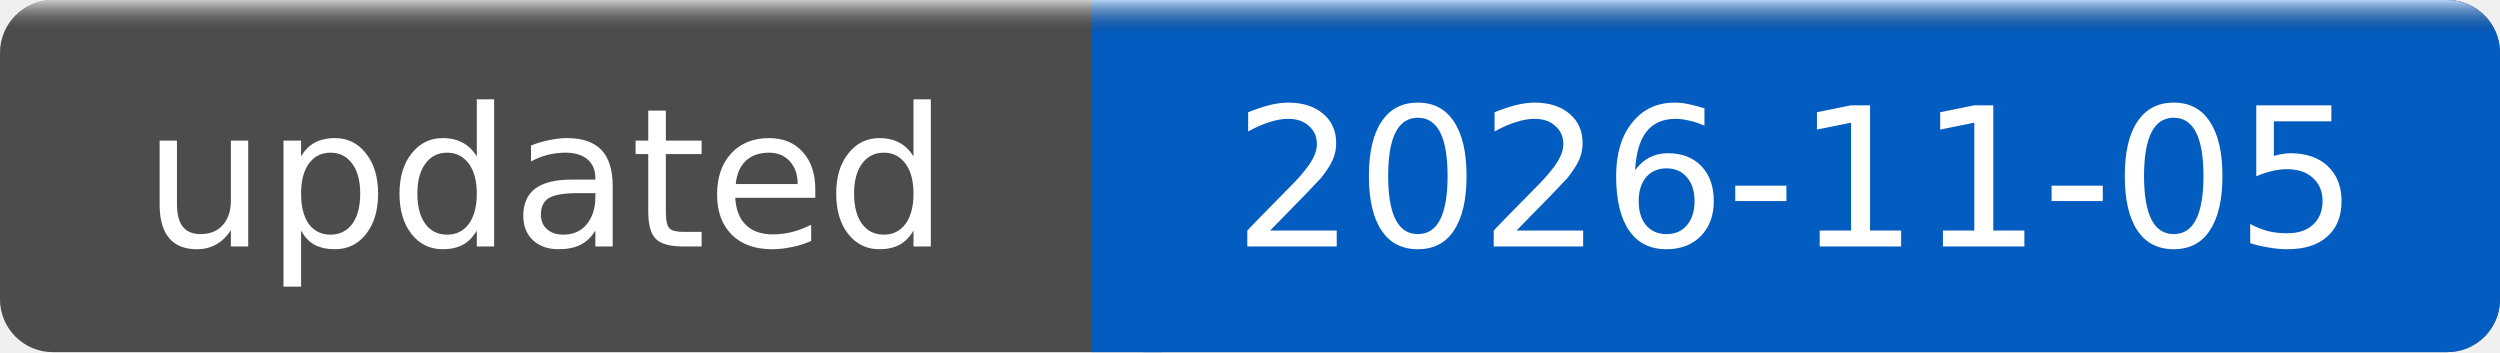
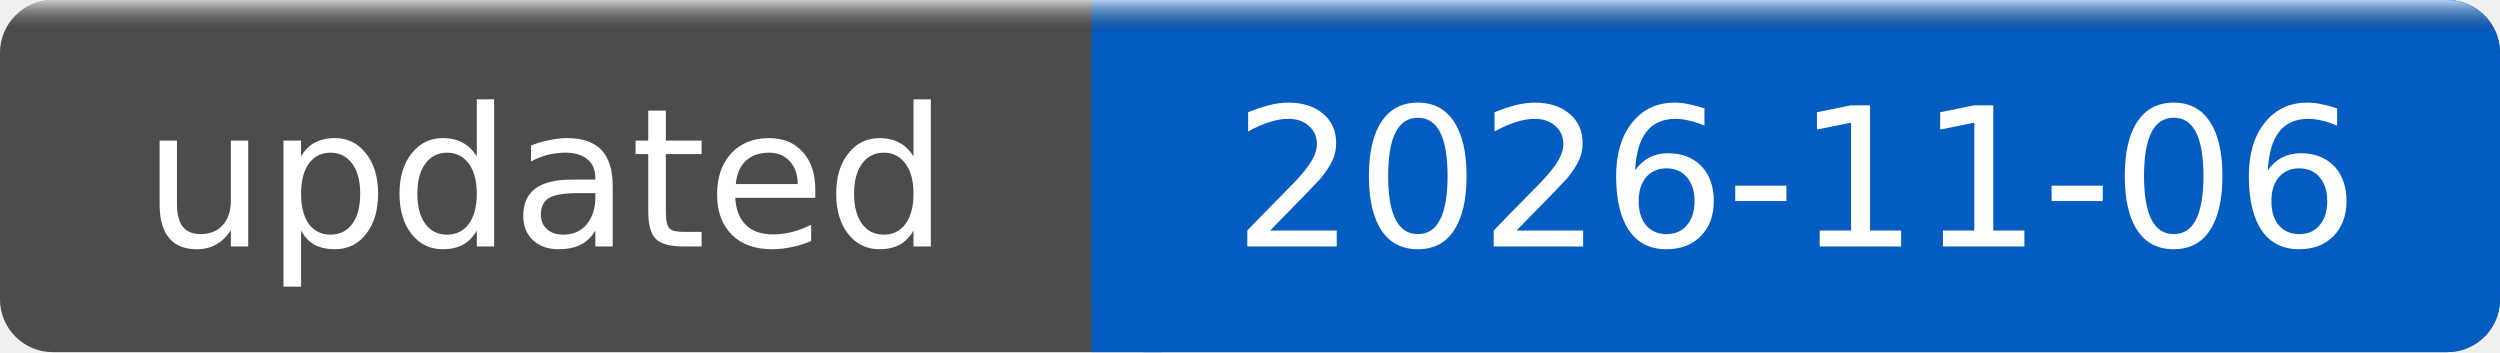
- <svg xmlns="http://www.w3.org/2000/svg" width="142" height="20" role="img" aria-label="updated: 2026-11-05">
+ <svg xmlns="http://www.w3.org/2000/svg" width="142" height="20" role="img" aria-label="updated: 2026-11-06">
  <linearGradient id="a" x2="0" y2="100%">
    <stop offset="0" stop-color="#fff" stop-opacity=".7" />
    <stop offset=".1" stop-opacity=".1" />
    <stop offset=".9" stop-opacity=".1" />
  </linearGradient>
  <rect rx="3" width="142" height="20" fill="#555" />
  <rect rx="3" x="62" width="80" height="20" fill="#0366d6" />
  <path fill="#0366d6" d="M62 0h4v20h-4z" />
  <rect rx="3" width="142" height="20" fill="url(#a)" />
  <g fill="#fff" text-anchor="middle" font-family="DejaVu Sans,Verdana,Geneva,sans-serif" font-size="11">
    <text x="31.0" y="14">updated</text>
-     <text x="102.0" y="14">2026-11-05</text>
+     <text x="102.0" y="14">2026-11-06</text>
  </g>
</svg>
